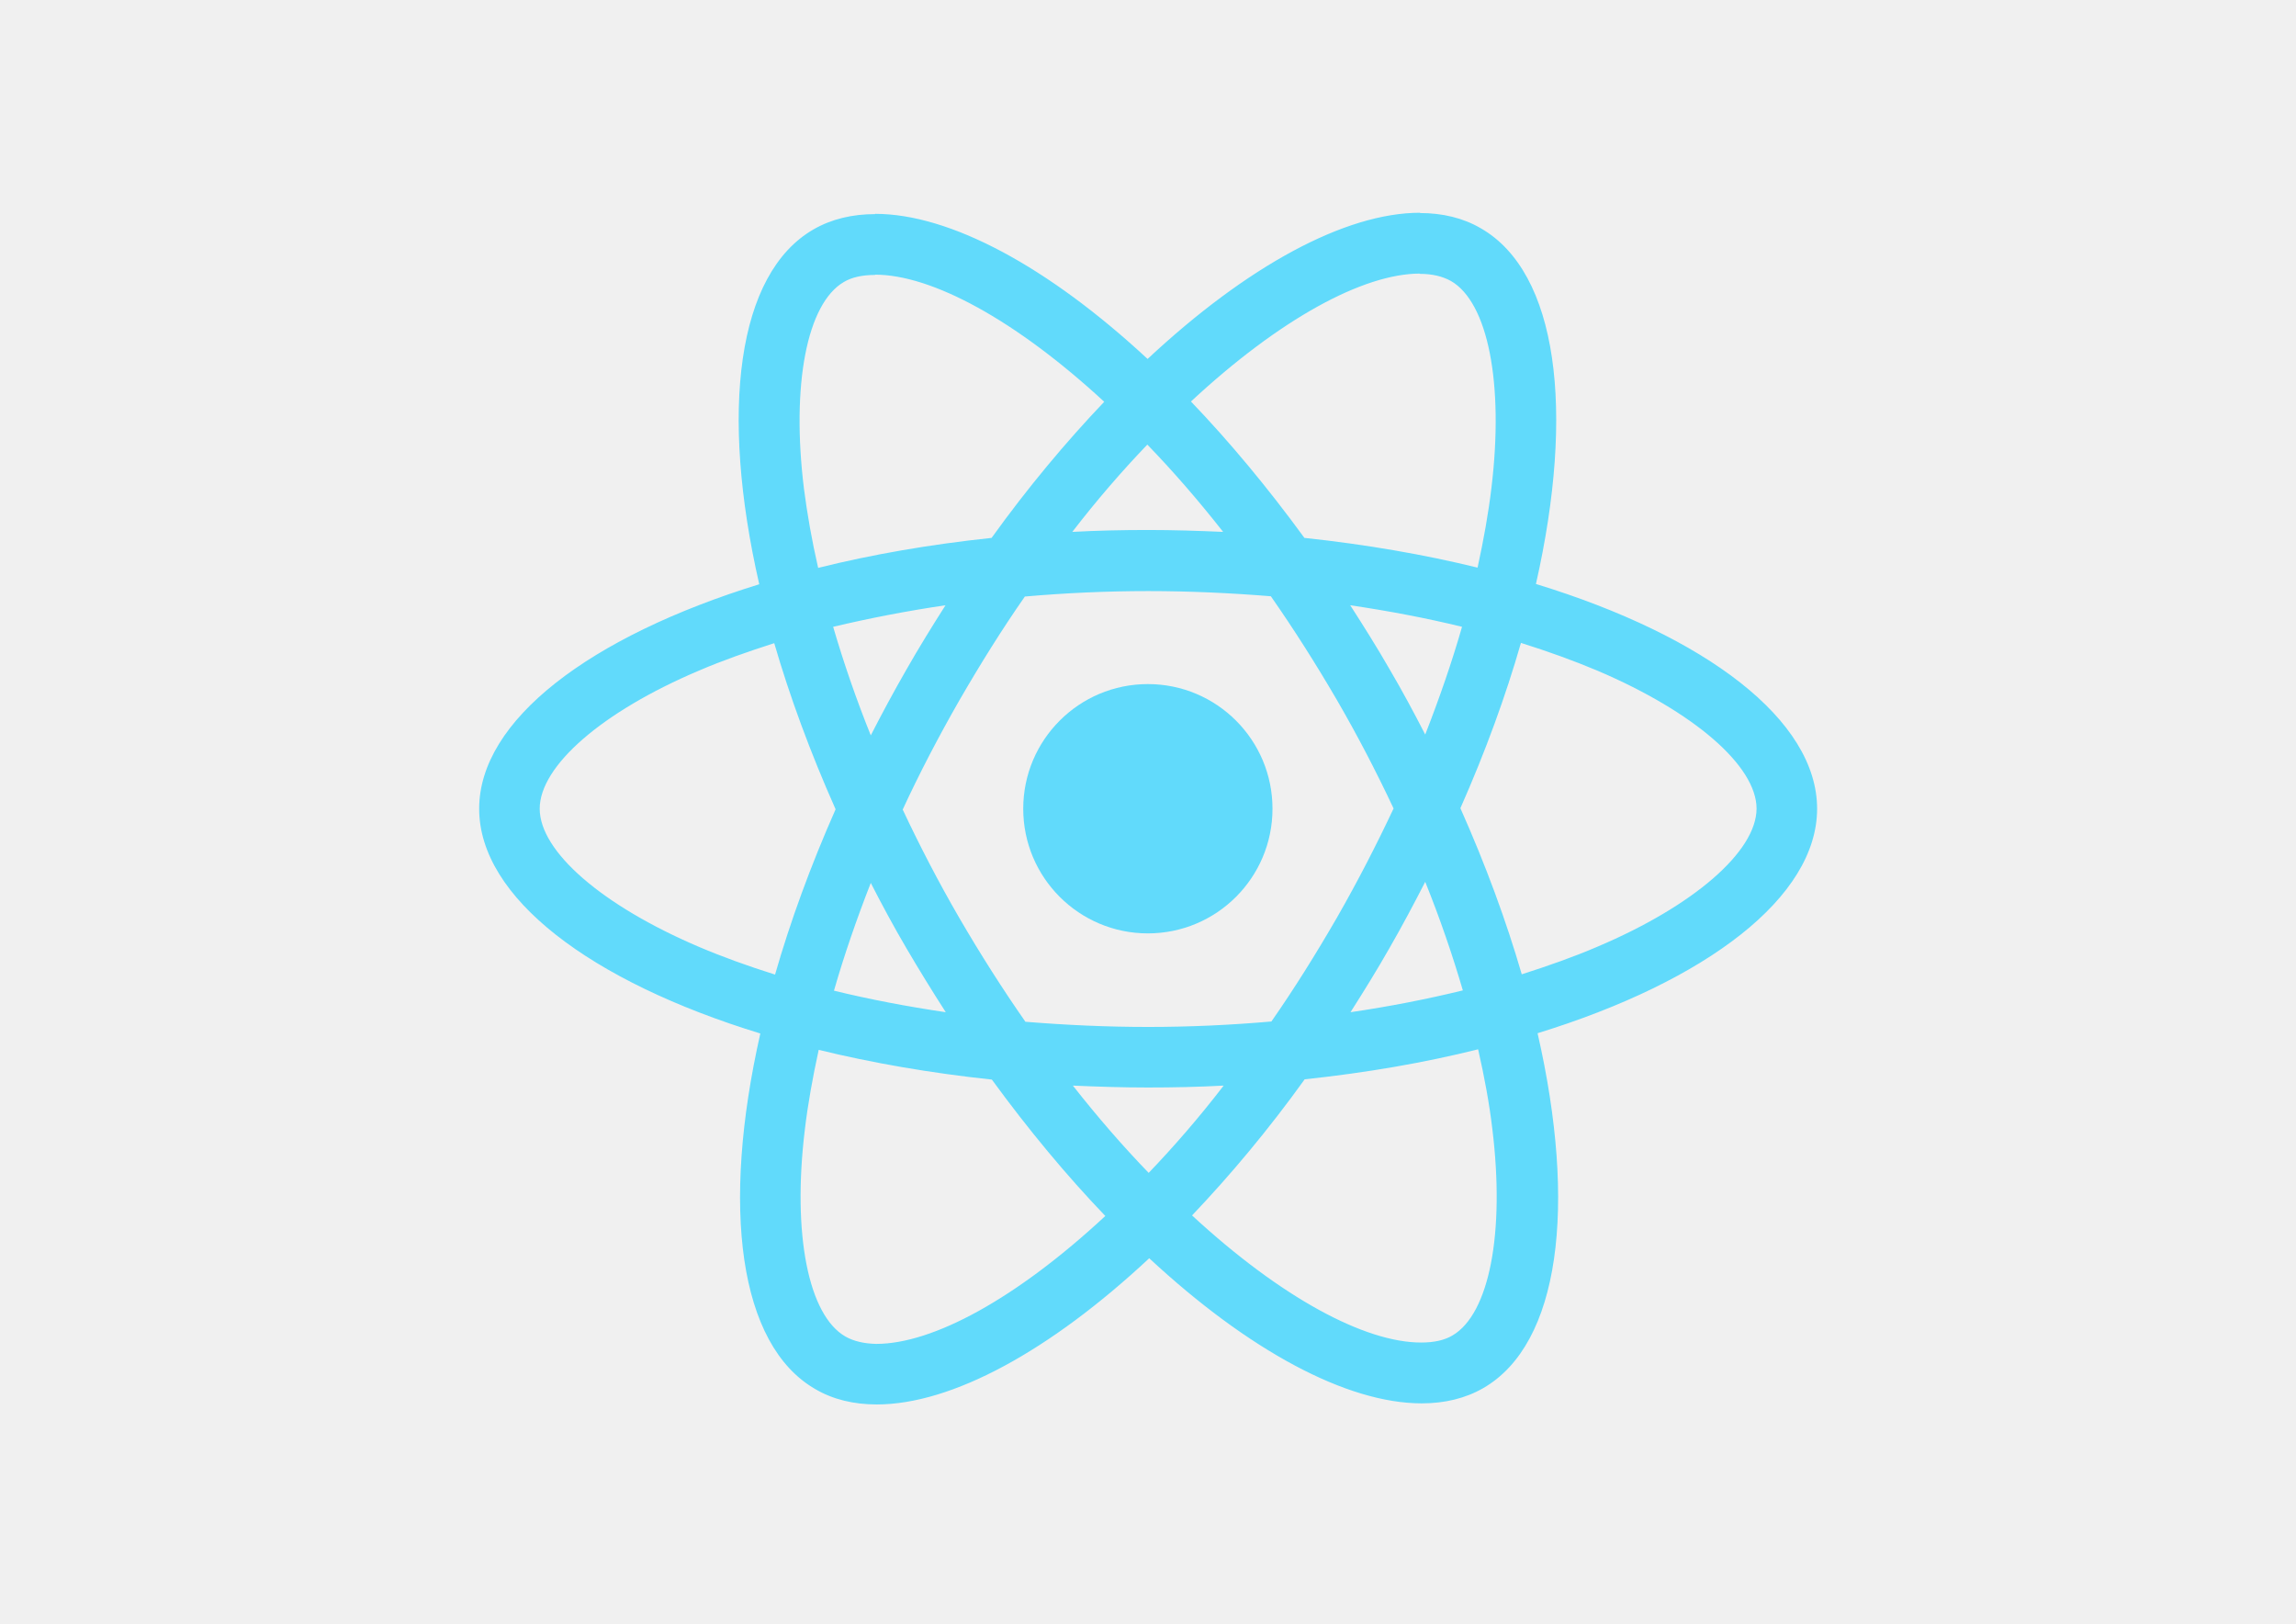
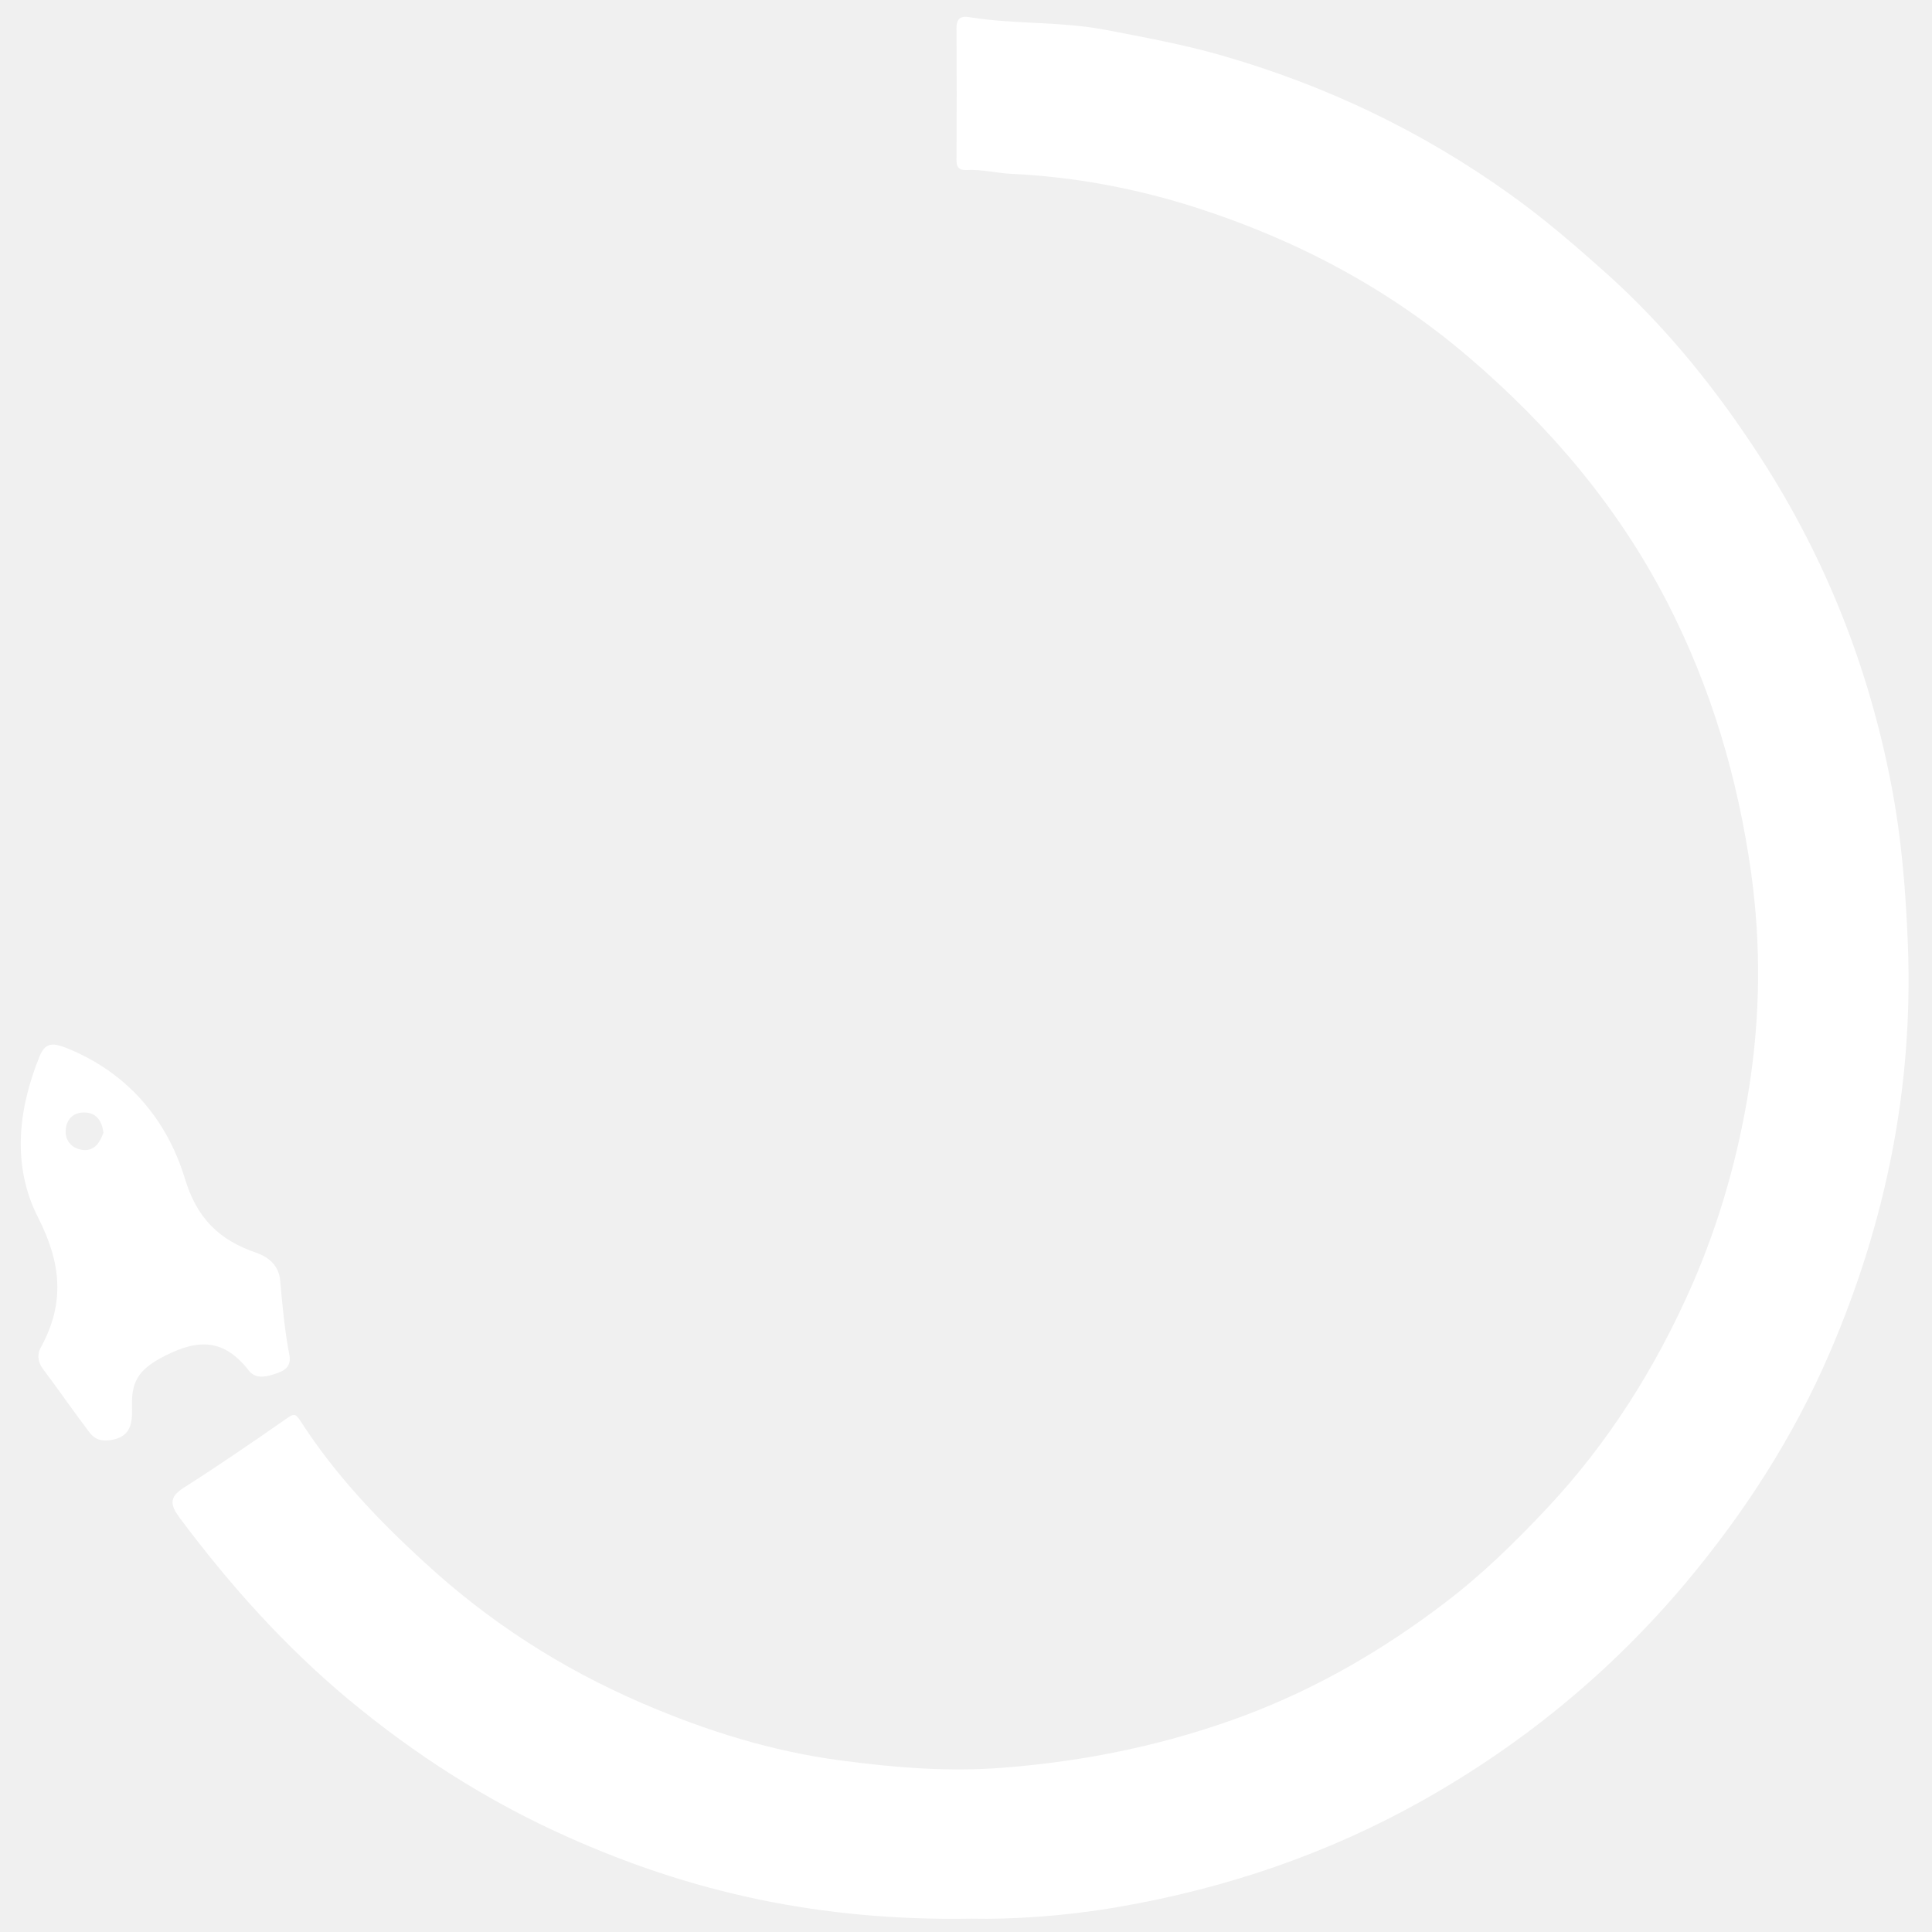
- <svg xmlns="http://www.w3.org/2000/svg" viewBox="0 0 841.9 595.3">
-   <g fill="#61DAFB">
-     <path d="M666.3 296.5c0-32.5-40.7-63.3-103.1-82.4 14.4-63.6 8-114.2-20.2-130.4-6.5-3.8-14.1-5.6-22.4-5.6v22.3c4.6 0 8.3.9 11.4 2.6 13.6 7.8 19.5 37.5 14.9 75.7-1.1 9.4-2.9 19.3-5.1 29.4-19.6-4.8-41-8.5-63.5-10.9-13.5-18.5-27.5-35.3-41.6-50 32.6-30.3 63.2-46.9 84-46.9V78c-27.5 0-63.5 19.6-99.9 53.6-36.4-33.8-72.4-53.2-99.9-53.2v22.3c20.7 0 51.4 16.5 84 46.6-14 14.7-28 31.4-41.3 49.9-22.6 2.4-44 6.1-63.6 11-2.3-10-4-19.7-5.2-29-4.7-38.2 1.1-67.9 14.6-75.8 3-1.8 6.9-2.6 11.5-2.6V78.5c-8.4 0-16 1.8-22.6 5.6-28.1 16.2-34.4 66.7-19.9 130.1-62.2 19.2-102.7 49.9-102.7 82.3 0 32.5 40.7 63.3 103.1 82.4-14.4 63.6-8 114.2 20.2 130.4 6.5 3.8 14.1 5.6 22.5 5.6 27.5 0 63.5-19.6 99.9-53.6 36.4 33.8 72.4 53.2 99.9 53.2 8.4 0 16-1.8 22.6-5.6 28.1-16.2 34.4-66.7 19.9-130.1 62-19.1 102.5-49.9 102.5-82.3zm-130.2-66.7c-3.7 12.9-8.3 26.2-13.5 39.5-4.1-8-8.4-16-13.1-24-4.6-8-9.5-15.8-14.4-23.4 14.2 2.1 27.9 4.7 41 7.9zm-45.8 106.5c-7.8 13.5-15.8 26.3-24.1 38.2-14.9 1.3-30 2-45.2 2-15.1 0-30.2-.7-45-1.9-8.3-11.9-16.4-24.6-24.2-38-7.6-13.1-14.5-26.4-20.8-39.8 6.2-13.4 13.2-26.8 20.7-39.9 7.8-13.5 15.8-26.3 24.1-38.2 14.9-1.3 30-2 45.2-2 15.1 0 30.2.7 45 1.9 8.3 11.9 16.4 24.6 24.2 38 7.6 13.1 14.5 26.4 20.8 39.8-6.3 13.4-13.2 26.8-20.7 39.9zm32.3-13c5.4 13.4 10 26.8 13.8 39.8-13.1 3.2-26.9 5.9-41.2 8 4.9-7.7 9.8-15.6 14.4-23.7 4.6-8 8.9-16.1 13-24.1zM421.2 430c-9.3-9.6-18.6-20.3-27.8-32 9 .4 18.2.7 27.5.7 9.4 0 18.7-.2 27.8-.7-9 11.7-18.3 22.4-27.5 32zm-74.4-58.9c-14.2-2.1-27.9-4.7-41-7.9 3.7-12.9 8.3-26.2 13.5-39.5 4.1 8 8.4 16 13.1 24 4.7 8 9.5 15.8 14.4 23.4zM420.7 163c9.3 9.6 18.6 20.3 27.8 32-9-.4-18.2-.7-27.5-.7-9.4 0-18.7.2-27.8.7 9-11.7 18.3-22.4 27.5-32zm-74 58.9c-4.9 7.7-9.8 15.6-14.4 23.7-4.6 8-8.9 16-13 24-5.4-13.4-10-26.8-13.8-39.8 13.1-3.1 26.9-5.8 41.2-7.9zm-90.5 125.2c-35.4-15.1-58.3-34.9-58.3-50.6 0-15.7 22.9-35.6 58.3-50.6 8.6-3.7 18-7 27.7-10.1 5.7 19.6 13.2 40 22.5 60.9-9.2 20.8-16.6 41.1-22.2 60.6-9.9-3.1-19.3-6.5-28-10.2zM310 490c-13.6-7.8-19.5-37.5-14.9-75.7 1.1-9.4 2.9-19.3 5.1-29.4 19.6 4.8 41 8.5 63.5 10.9 13.5 18.5 27.5 35.3 41.6 50-32.6 30.3-63.2 46.9-84 46.9-4.5-.1-8.3-1-11.3-2.7zm237.2-76.2c4.7 38.2-1.1 67.9-14.6 75.8-3 1.8-6.9 2.6-11.5 2.6-20.7 0-51.4-16.5-84-46.6 14-14.7 28-31.4 41.3-49.9 22.6-2.4 44-6.1 63.6-11 2.3 10.1 4.1 19.8 5.2 29.1zm38.5-66.7c-8.6 3.7-18 7-27.7 10.1-5.7-19.6-13.2-40-22.5-60.9 9.2-20.8 16.6-41.1 22.2-60.6 9.9 3.1 19.3 6.5 28.1 10.2 35.4 15.1 58.3 34.9 58.3 50.6-.1 15.7-23 35.6-58.4 50.6zM320.8 78.4z" />
-     <circle cx="420.9" cy="296.5" r="45.7" />
-     <path d="M520.5 78.1z" />
+ <svg xmlns="http://www.w3.org/2000/svg" version="1.1" id="Layer_1" x="0px" y="0px" viewBox="0 0 650 650" style="enable-background:new 0 0 650 650;" xml:space="preserve">
+   <style type="text/css">
+ 	.st0{fill:#FFFFFF;}
+ </style>
+   <g>
+     <g id="XMLID_1_">
+       <g>
+         <path class="st0" d="M216.2,573.1c21.6,9.3,43.8,16.2,66.8,19.2c18,2.4,36.2,3.9,54.8,2.4c28-2.2,54.9-7.8,81.1-17.6     c24.4-9.2,46.6-22.1,67.4-38c12.5-9.5,23.6-20.4,34.3-31.8c20.6-22,36.4-47.1,48.6-74.8c9.4-21.5,15.7-43.9,19.3-66.8     c3.7-23.7,4-47.6,0.7-71.7c-4.5-32.2-13.5-62.7-28.4-91.6c-16.5-32-39.3-58.8-66.5-82.1c-27.2-23.3-58.1-39.6-92-50.5     c-20.1-6.4-40.7-10.3-61.8-11.3c-5.1-0.2-10.2-1.6-15.4-1.3c-2.5,0.1-3.3-1-3.3-3.4c0.1-14.8,0.1-29.5,0-44.3     c0-4.2,2.4-4.1,5.1-3.6c14.9,2.3,30,1.3,44.8,4.1c13,2.5,26.1,4.9,38.8,8.5c35.3,10.1,67.9,25.6,97.7,47     c11.1,7.9,21.4,16.8,31.5,25.8c20.9,18.6,38.1,40.1,53.1,63.4c21.4,33.3,35.7,69.4,43.3,108.3c3.6,18.3,5.1,36.6,5.8,55.2     c1.8,47.8-7.5,93.2-26.3,136.9c-12.1,28.1-28.4,53.4-48,76.9c-25.1,30-54.7,54.4-88.7,73.6c-32,18-66,29.6-102.2,35.9     c-18.3,3.2-36.4,4.3-49.8,4c-51,0.9-94.6-8.9-136.4-27.7c-26.6-11.9-50.8-27.4-73.2-46c-21.6-18-40.1-38.7-56.9-61.2     c-3-4.1-3.7-6.8,1.3-10c11.8-7.5,23.3-15.4,34.8-23.4c2.4-1.7,3-1.6,4.6,0.9c11.6,18,26.2,33.4,41.9,47.7     C164.6,545.7,189,561.4,216.2,573.1z" />
+         <path class="st0" d="M97.4,456.1c0.5,3.2-1.1,4.8-3.9,5.8c-3.4,1.2-7.3,2.4-9.8-0.8c-8.2-10.5-16.7-10.9-28.5-4.8     c-7.7,4-10.9,7.7-10.8,16c0,4.8,0.8,10.9-7.1,12.2c-3.8,0.6-5.8-0.6-7.6-3.1c-5.2-6.9-10.1-14-15.3-20.9     c-1.8-2.4-1.9-5.1-0.6-7.3c8.1-14.8,6.8-28.3-1-43.6C4,392.3,6,373.3,13.4,355.2c2-4.8,4.9-4.2,9-2.6     c20.4,8.2,33.7,23.9,39.8,43.9c4.1,13.6,11.7,20.7,23.8,24.9c4.9,1.7,7.9,4.7,8.3,9.7C95,439.4,95.8,447.8,97.4,456.1z      M34.8,381.1c-0.5-4-2.4-6.7-6.2-6.8c-3.7-0.2-6.3,2.1-6.5,6c-0.2,3.9,2.5,6.3,6,6.6C32,387.2,33.7,384.1,34.8,381.1z" />
+       </g>
+       <g>
+ 		</g>
+     </g>
  </g>
</svg>
